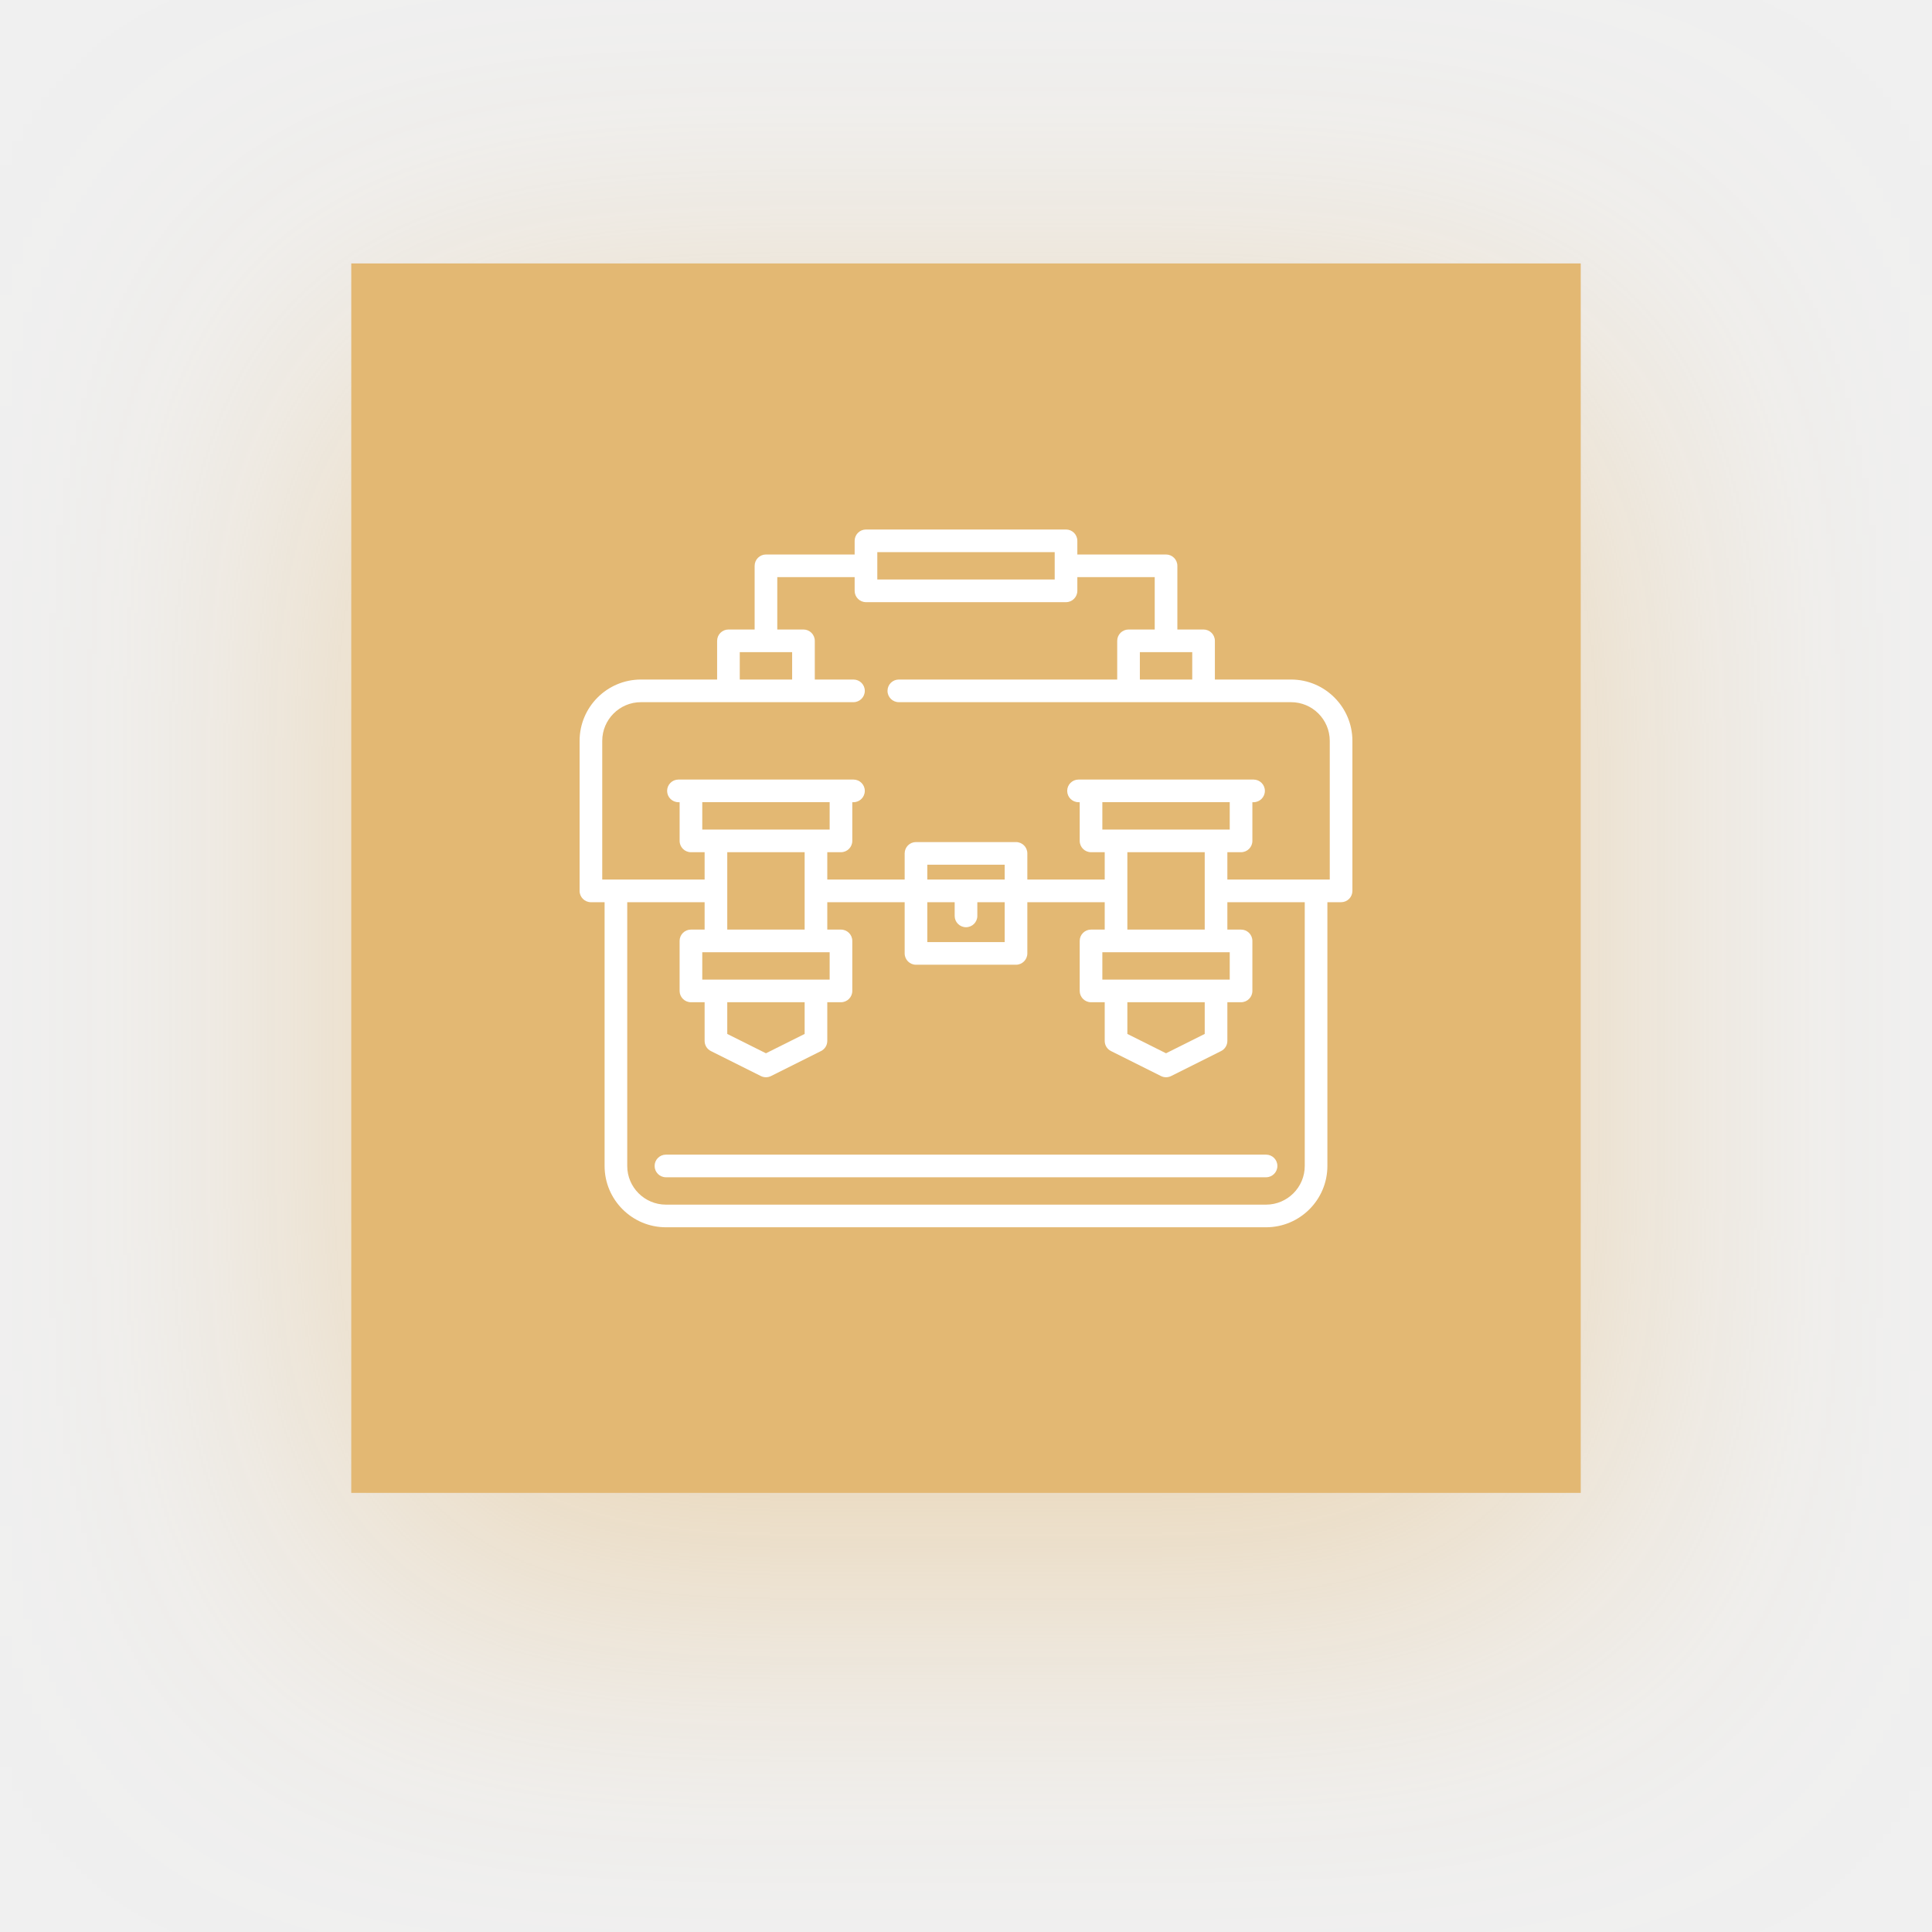
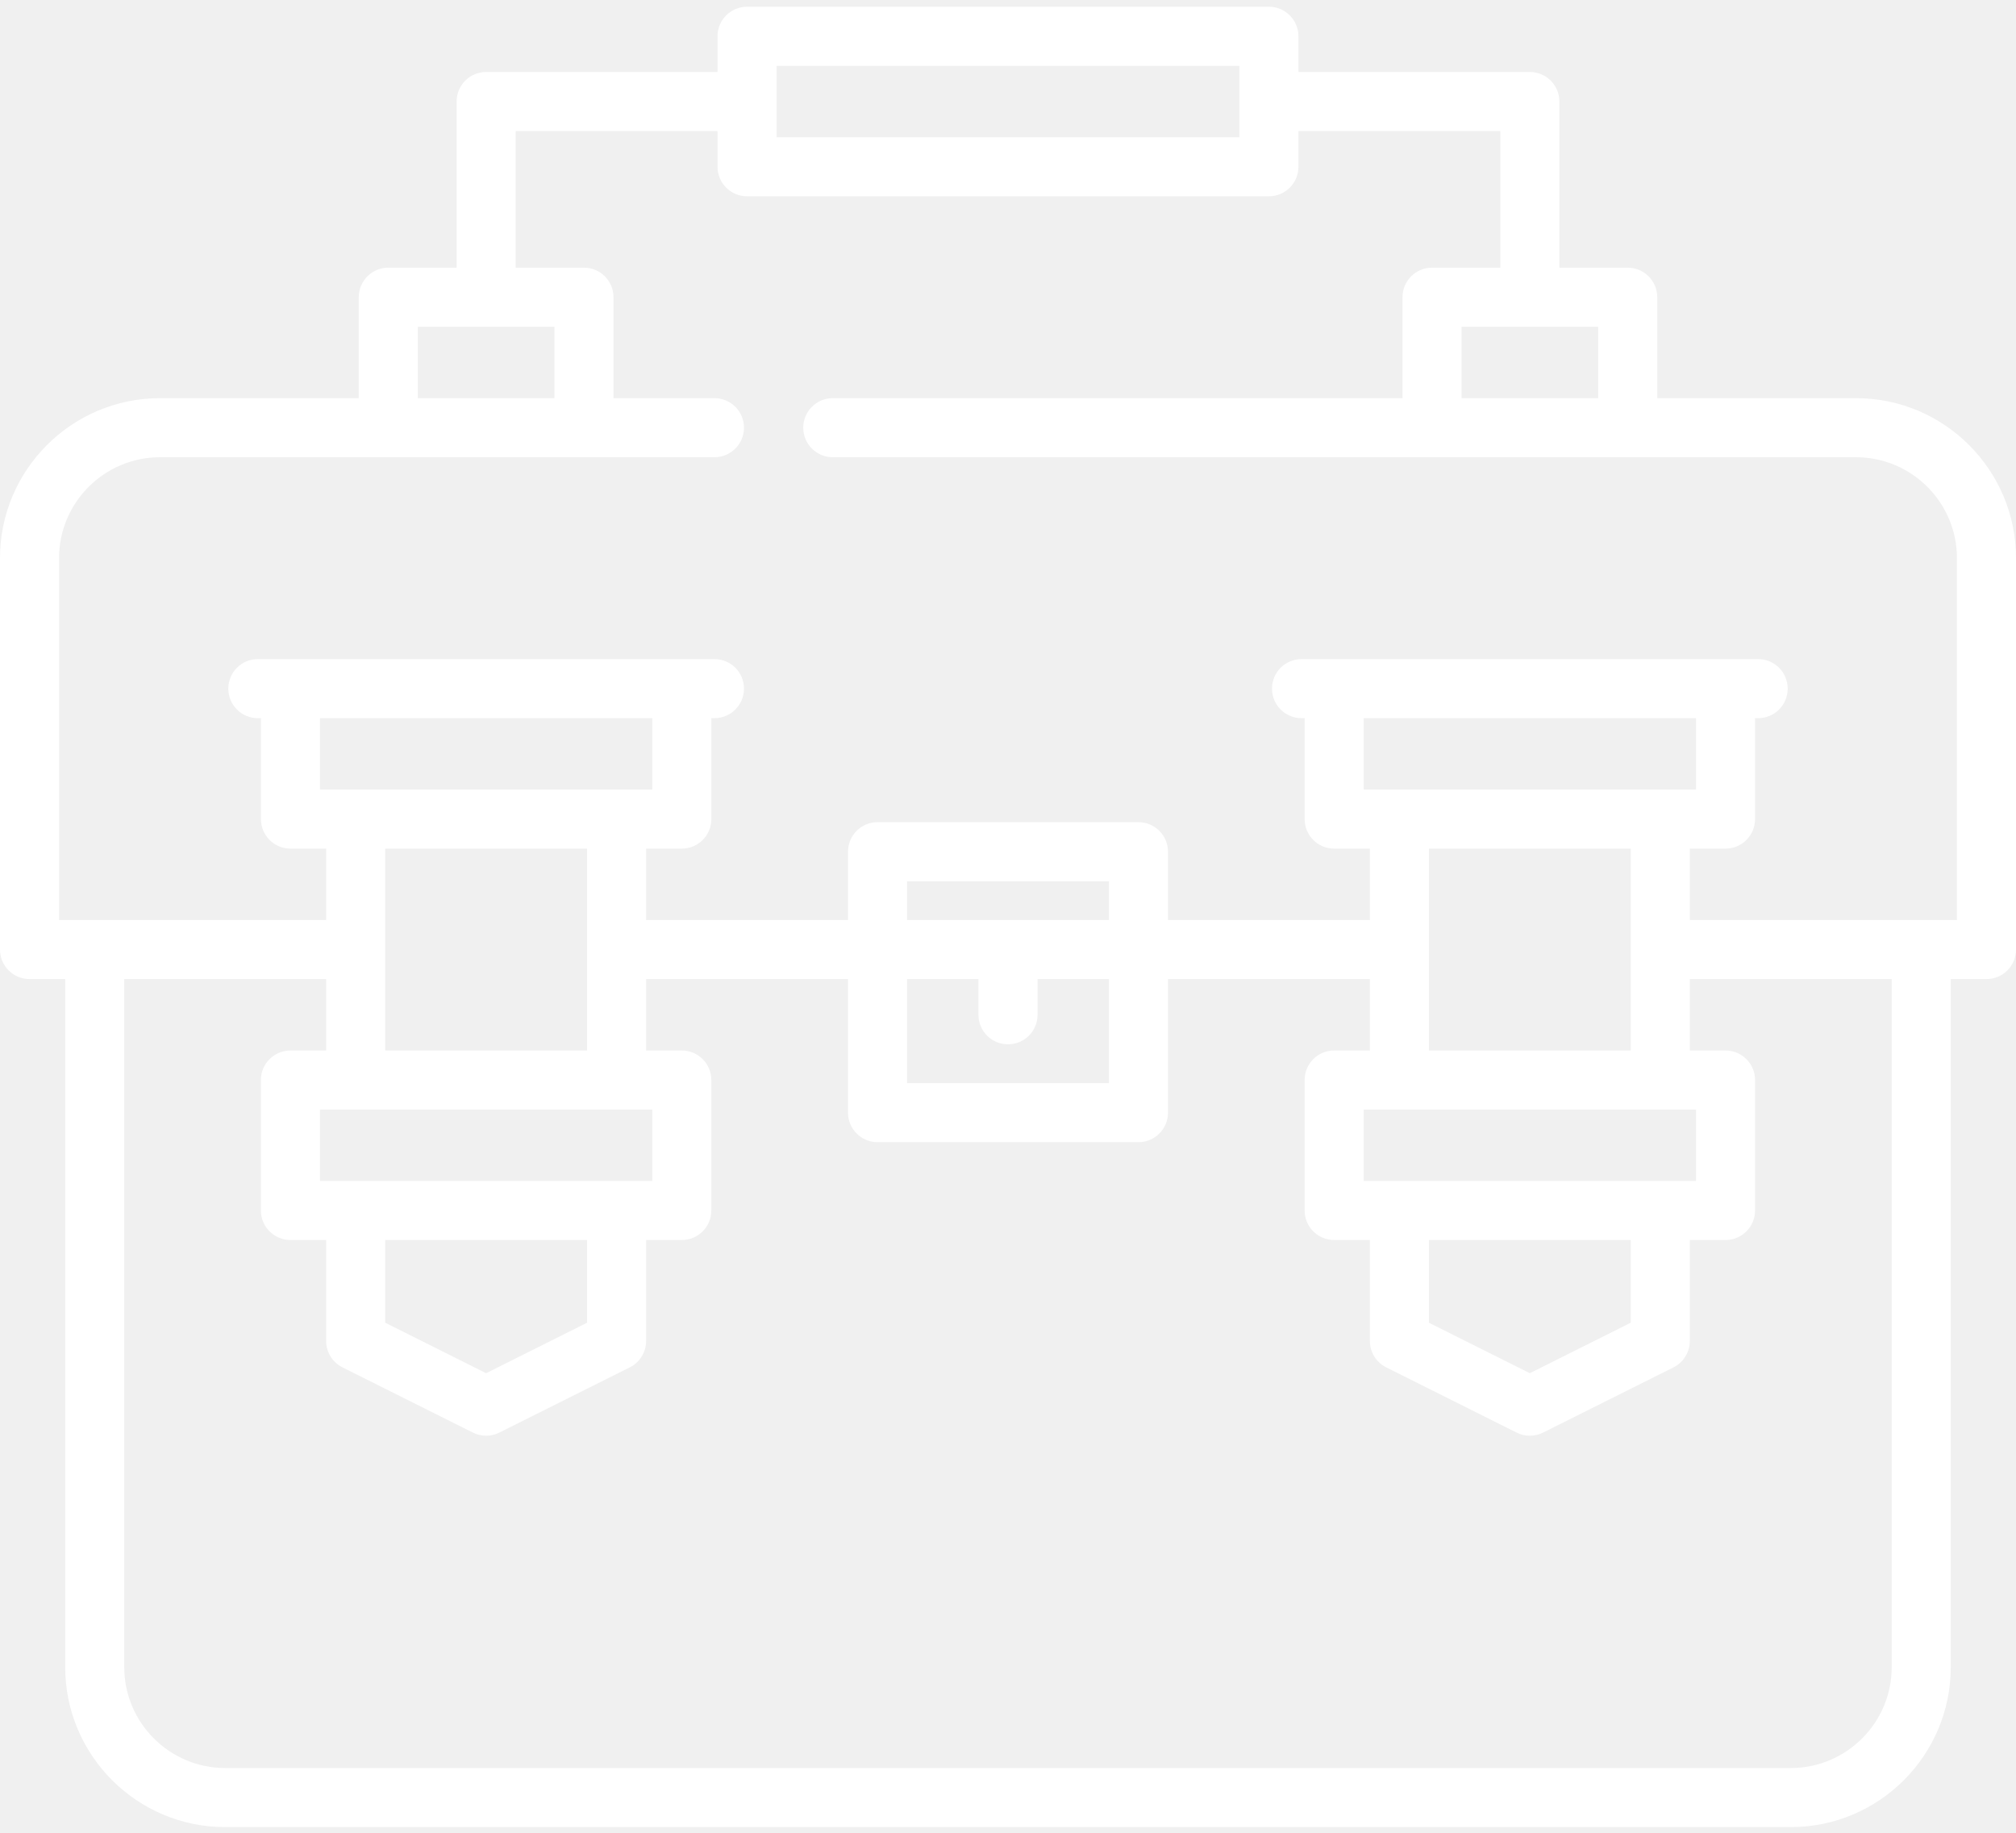
- <svg xmlns="http://www.w3.org/2000/svg" width="110" height="110" viewBox="0 0 110 110" fill="none">
-   <g filter="url(#filter0_d)">
-     <rect x="20" y="14.999" width="70" height="70" fill="#E3B873" />
-   </g>
-   <path d="M77 42.181C77 40.256 75.434 38.69 73.508 38.69H69.17V36.487C69.17 36.131 68.881 35.842 68.525 35.842H67.034V32.216C67.034 31.86 66.746 31.571 66.389 31.571H61.339V30.792C61.339 30.436 61.05 30.148 60.695 30.148H49.305C48.949 30.148 48.66 30.436 48.66 30.792V31.571H43.61C43.254 31.571 42.966 31.86 42.966 32.216V35.842H41.475C41.119 35.842 40.83 36.131 40.83 36.487V38.69H36.492C34.566 38.69 33 40.256 33 42.181V50.724C33 51.08 33.289 51.368 33.645 51.368H34.423V66.385C34.423 68.31 35.99 69.876 37.915 69.876H72.084C74.01 69.876 75.576 68.31 75.576 66.385V51.368H76.356C76.526 51.368 76.691 51.3 76.811 51.18C76.932 51.059 77 50.895 77 50.724V42.181ZM67.881 37.131V38.69H64.899V37.131H67.881ZM49.95 31.436H60.05V32.995H49.95V31.436ZM42.119 37.131H45.101V38.69H42.119V37.131ZM74.287 66.385C74.287 67.599 73.299 68.587 72.084 68.587H37.915C36.701 68.587 35.712 67.599 35.712 66.385V51.368H40.118V52.927H39.339C38.983 52.927 38.694 53.215 38.694 53.571V56.419C38.694 56.774 38.983 57.063 39.339 57.063H40.118V59.266C40.118 59.51 40.256 59.733 40.474 59.842L43.322 61.266C43.413 61.312 43.511 61.334 43.61 61.334C43.709 61.334 43.808 61.312 43.898 61.266L46.746 59.842C46.964 59.733 47.102 59.51 47.102 59.266V57.063H47.881C48.237 57.063 48.526 56.774 48.526 56.419V53.571C48.526 53.215 48.237 52.927 47.881 52.927H47.102V51.368H51.508V54.283C51.508 54.639 51.797 54.928 52.152 54.928H57.847C58.203 54.928 58.492 54.639 58.492 54.283V51.368H62.898V52.927H62.118C61.762 52.927 61.474 53.215 61.474 53.571V56.419C61.474 56.774 61.762 57.063 62.118 57.063H62.898V59.266C62.898 59.51 63.035 59.733 63.254 59.842L66.101 61.266C66.192 61.312 66.291 61.334 66.389 61.334C66.488 61.334 66.587 61.312 66.678 61.266L69.525 59.842C69.743 59.733 69.881 59.51 69.881 59.266V57.063H70.66C71.017 57.063 71.305 56.774 71.305 56.419V53.571C71.305 53.215 71.017 52.927 70.66 52.927H69.881V51.368H74.287V66.385ZM41.407 50.725C41.407 50.725 41.407 50.724 41.407 50.724C41.407 50.723 41.407 50.723 41.407 50.722V48.521H45.813V52.927H41.407V50.725ZM39.984 47.232V45.673H47.237V47.232H39.984ZM47.237 54.216V55.774H39.984V54.216H47.237ZM45.813 57.063V58.868L43.61 59.969L41.407 58.868V57.063H45.813ZM54.355 51.368V52.148C54.355 52.504 54.644 52.792 55 52.792C55.356 52.792 55.645 52.504 55.645 52.148V51.368H57.203V53.639H52.797V51.368H54.355ZM52.797 50.079V49.233H57.203V50.079H52.797ZM64.187 50.725C64.187 50.725 64.187 50.724 64.187 50.724C64.187 50.723 64.187 50.723 64.187 50.722V48.521H68.592V52.927H64.187V50.725ZM62.763 47.232V45.673H70.016V47.232H62.763ZM70.016 54.216V55.774H62.763V54.216H70.016ZM68.592 57.063V58.868L66.389 59.969L64.187 58.868V57.063H68.592ZM74.934 50.079C74.933 50.079 74.933 50.079 74.932 50.079C74.931 50.079 74.93 50.079 74.929 50.079H69.881V48.521H70.66C71.017 48.521 71.305 48.232 71.305 47.876V45.674H71.372C71.729 45.674 72.017 45.385 72.017 45.029C72.017 44.673 71.729 44.385 71.372 44.385H61.407C61.05 44.385 60.762 44.673 60.762 45.029C60.762 45.385 61.05 45.674 61.407 45.674H61.474V47.876C61.474 48.232 61.763 48.521 62.118 48.521H62.898V50.079H58.492V48.588C58.492 48.232 58.203 47.944 57.847 47.944H52.152C51.797 47.944 51.508 48.232 51.508 48.588V50.079H47.102V48.521H47.881C48.237 48.521 48.526 48.232 48.526 47.876V45.674H48.593C48.949 45.674 49.238 45.385 49.238 45.029C49.238 44.673 48.949 44.385 48.593 44.385H38.627C38.271 44.385 37.983 44.673 37.983 45.029C37.983 45.385 38.271 45.674 38.627 45.674H38.695V47.876C38.695 48.232 38.983 48.521 39.339 48.521H40.118V50.079H34.289V42.181C34.289 40.967 35.277 39.979 36.492 39.979H48.593C48.949 39.979 49.238 39.69 49.238 39.334C49.238 38.978 48.949 38.69 48.593 38.69H46.391V36.487C46.391 36.131 46.102 35.842 45.746 35.842H44.255V32.86H48.66V33.639C48.66 33.995 48.949 34.284 49.305 34.284H60.695C61.05 34.284 61.339 33.995 61.339 33.639V32.86H65.745V35.842H64.254C63.898 35.842 63.609 36.131 63.609 36.487V38.69H51.175C50.82 38.69 50.531 38.978 50.531 39.334C50.531 39.69 50.82 39.979 51.175 39.979H73.508C74.723 39.979 75.711 40.967 75.711 42.181V50.079H74.934Z" fill="white" />
-   <path d="M37.271 66.384C37.271 66.74 37.559 67.029 37.916 67.029H72.084C72.44 67.029 72.729 66.74 72.729 66.384C72.729 66.028 72.44 65.74 72.084 65.74H37.916C37.559 65.74 37.271 66.028 37.271 66.384Z" fill="white" />
-   <defs>
-     <filter id="filter0_d" x="0" y="-0.001" width="110" height="110" filterUnits="userSpaceOnUse" color-interpolation-filters="sRGB">
-       <feFlood flood-opacity="0" result="BackgroundImageFix" />
-       <feColorMatrix in="SourceAlpha" type="matrix" values="0 0 0 0 0 0 0 0 0 0 0 0 0 0 0 0 0 0 127 0" />
-       <feOffset dy="5" />
-       <feGaussianBlur stdDeviation="10" />
-       <feColorMatrix type="matrix" values="0 0 0 0 0.89 0 0 0 0 0.722 0 0 0 0 0.451 0 0 0 0.5 0" />
-       <feBlend mode="normal" in2="BackgroundImageFix" result="effect1_dropShadow" />
-       <feBlend mode="normal" in="SourceGraphic" in2="effect1_dropShadow" result="shape" />
-     </filter>
-   </defs>
+ <svg xmlns="http://www.w3.org/2000/svg" width="44" height="40" viewBox="0 0 44 40" fill="none">
+   <path d="M44 12.181C44 10.256 42.434 8.69 40.508 8.69H36.17V6.487C36.17 6.131 35.881 5.842 35.525 5.842H34.034V2.216C34.034 1.86 33.746 1.571 33.389 1.571H28.339V0.792C28.339 0.436 28.05 0.147 27.695 0.147H16.305C15.949 0.147 15.66 0.436 15.66 0.792V1.571H10.61C10.254 1.571 9.966 1.86 9.966 2.216V5.842H8.475C8.119 5.842 7.83 6.131 7.83 6.487V8.69H3.492C1.566 8.69 0 10.256 0 12.181V20.724C0 21.08 0.289 21.368 0.645 21.368H1.423V36.385C1.423 38.31 2.99 39.876 4.915 39.876H39.084C41.01 39.876 42.576 38.31 42.576 36.385V21.368H43.355C43.526 21.368 43.691 21.3 43.811 21.18C43.932 21.059 44 20.895 44 20.724V12.181ZM34.881 7.131V8.69H31.899V7.131H34.881ZM16.95 1.437H27.05V2.995H16.95V1.437ZM9.119 7.131H12.101V8.69H9.119V7.131ZM41.287 36.385C41.287 37.599 40.299 38.587 39.084 38.587H4.915C3.701 38.587 2.712 37.599 2.712 36.385V21.368H7.118V22.927H6.339C5.983 22.927 5.694 23.215 5.694 23.571V26.419C5.694 26.774 5.983 27.063 6.339 27.063H7.118V29.266C7.118 29.51 7.256 29.733 7.475 29.842L10.322 31.266C10.412 31.312 10.511 31.334 10.61 31.334C10.709 31.334 10.808 31.312 10.898 31.266L13.746 29.842C13.964 29.733 14.102 29.51 14.102 29.266V27.063H14.881C15.237 27.063 15.525 26.774 15.525 26.419V23.571C15.525 23.215 15.237 22.927 14.881 22.927H14.102V21.368H18.508V24.283C18.508 24.639 18.797 24.928 19.152 24.928H24.847C25.203 24.928 25.492 24.639 25.492 24.283V21.368H29.898V22.927H29.118C28.762 22.927 28.474 23.215 28.474 23.571V26.419C28.474 26.774 28.762 27.063 29.118 27.063H29.898V29.266C29.898 29.51 30.035 29.733 30.254 29.842L33.101 31.266C33.192 31.312 33.291 31.334 33.389 31.334C33.488 31.334 33.587 31.312 33.678 31.266L36.525 29.842C36.743 29.733 36.881 29.51 36.881 29.266V27.063H37.66C38.017 27.063 38.305 26.774 38.305 26.419V23.571C38.305 23.215 38.017 22.927 37.66 22.927H36.881V21.368H41.287V36.385ZM8.407 20.726C8.407 20.725 8.407 20.724 8.407 20.724C8.407 20.723 8.407 20.723 8.407 20.722V18.521H12.813V22.927H8.407V20.726ZM6.984 17.232V15.673H14.237V17.232H6.984ZM14.237 24.216V25.774H6.984V24.216H14.237ZM12.813 27.063V28.868L10.61 29.97L8.407 28.868V27.063H12.813ZM21.355 21.368V22.148C21.355 22.504 21.644 22.792 22 22.792C22.356 22.792 22.645 22.504 22.645 22.148V21.368H24.203V23.639H19.797V21.368H21.355ZM19.797 20.079V19.233H24.203V20.079H19.797ZM31.187 20.726C31.187 20.725 31.187 20.724 31.187 20.724C31.187 20.723 31.187 20.723 31.187 20.722V18.521H35.592V22.927H31.187V20.726ZM29.763 17.232V15.673H37.016V17.232H29.763ZM37.016 24.216V25.774H29.763V24.216H37.016ZM35.592 27.063V28.868L33.389 29.97L31.187 28.868V27.063H35.592ZM41.934 20.079C41.934 20.079 41.933 20.079 41.932 20.079C41.931 20.079 41.93 20.079 41.929 20.079H36.881V18.521H37.66C38.017 18.521 38.305 18.232 38.305 17.876V15.674H38.372C38.729 15.674 39.017 15.385 39.017 15.029C39.017 14.673 38.729 14.385 38.372 14.385H28.407C28.05 14.385 27.762 14.673 27.762 15.029C27.762 15.385 28.05 15.674 28.407 15.674H28.474V17.876C28.474 18.232 28.762 18.521 29.118 18.521H29.898V20.079H25.492V18.588C25.492 18.232 25.203 17.944 24.847 17.944H19.152C18.797 17.944 18.508 18.232 18.508 18.588V20.079H14.102V18.521H14.881C15.237 18.521 15.526 18.232 15.526 17.876V15.674H15.593C15.949 15.674 16.238 15.385 16.238 15.029C16.238 14.673 15.949 14.385 15.593 14.385H5.627C5.271 14.385 4.983 14.673 4.983 15.029C4.983 15.385 5.271 15.674 5.627 15.674H5.695V17.876C5.695 18.232 5.983 18.521 6.339 18.521H7.118V20.079H1.289V12.181C1.289 10.967 2.277 9.979 3.492 9.979H15.593C15.949 9.979 16.238 9.69 16.238 9.334C16.238 8.978 15.949 8.69 15.593 8.69H13.39V6.487C13.39 6.131 13.102 5.842 12.746 5.842H11.255V2.86H15.66V3.639C15.66 3.996 15.949 4.284 16.305 4.284H27.695C28.05 4.284 28.339 3.996 28.339 3.639V2.86H32.745V5.842H31.254C30.898 5.842 30.61 6.131 30.61 6.487V8.69H18.175C17.82 8.69 17.531 8.978 17.531 9.334C17.531 9.69 17.82 9.979 18.175 9.979H40.508C41.723 9.979 42.711 10.967 42.711 12.181V20.079H41.934Z" fill="white" />
</svg>
